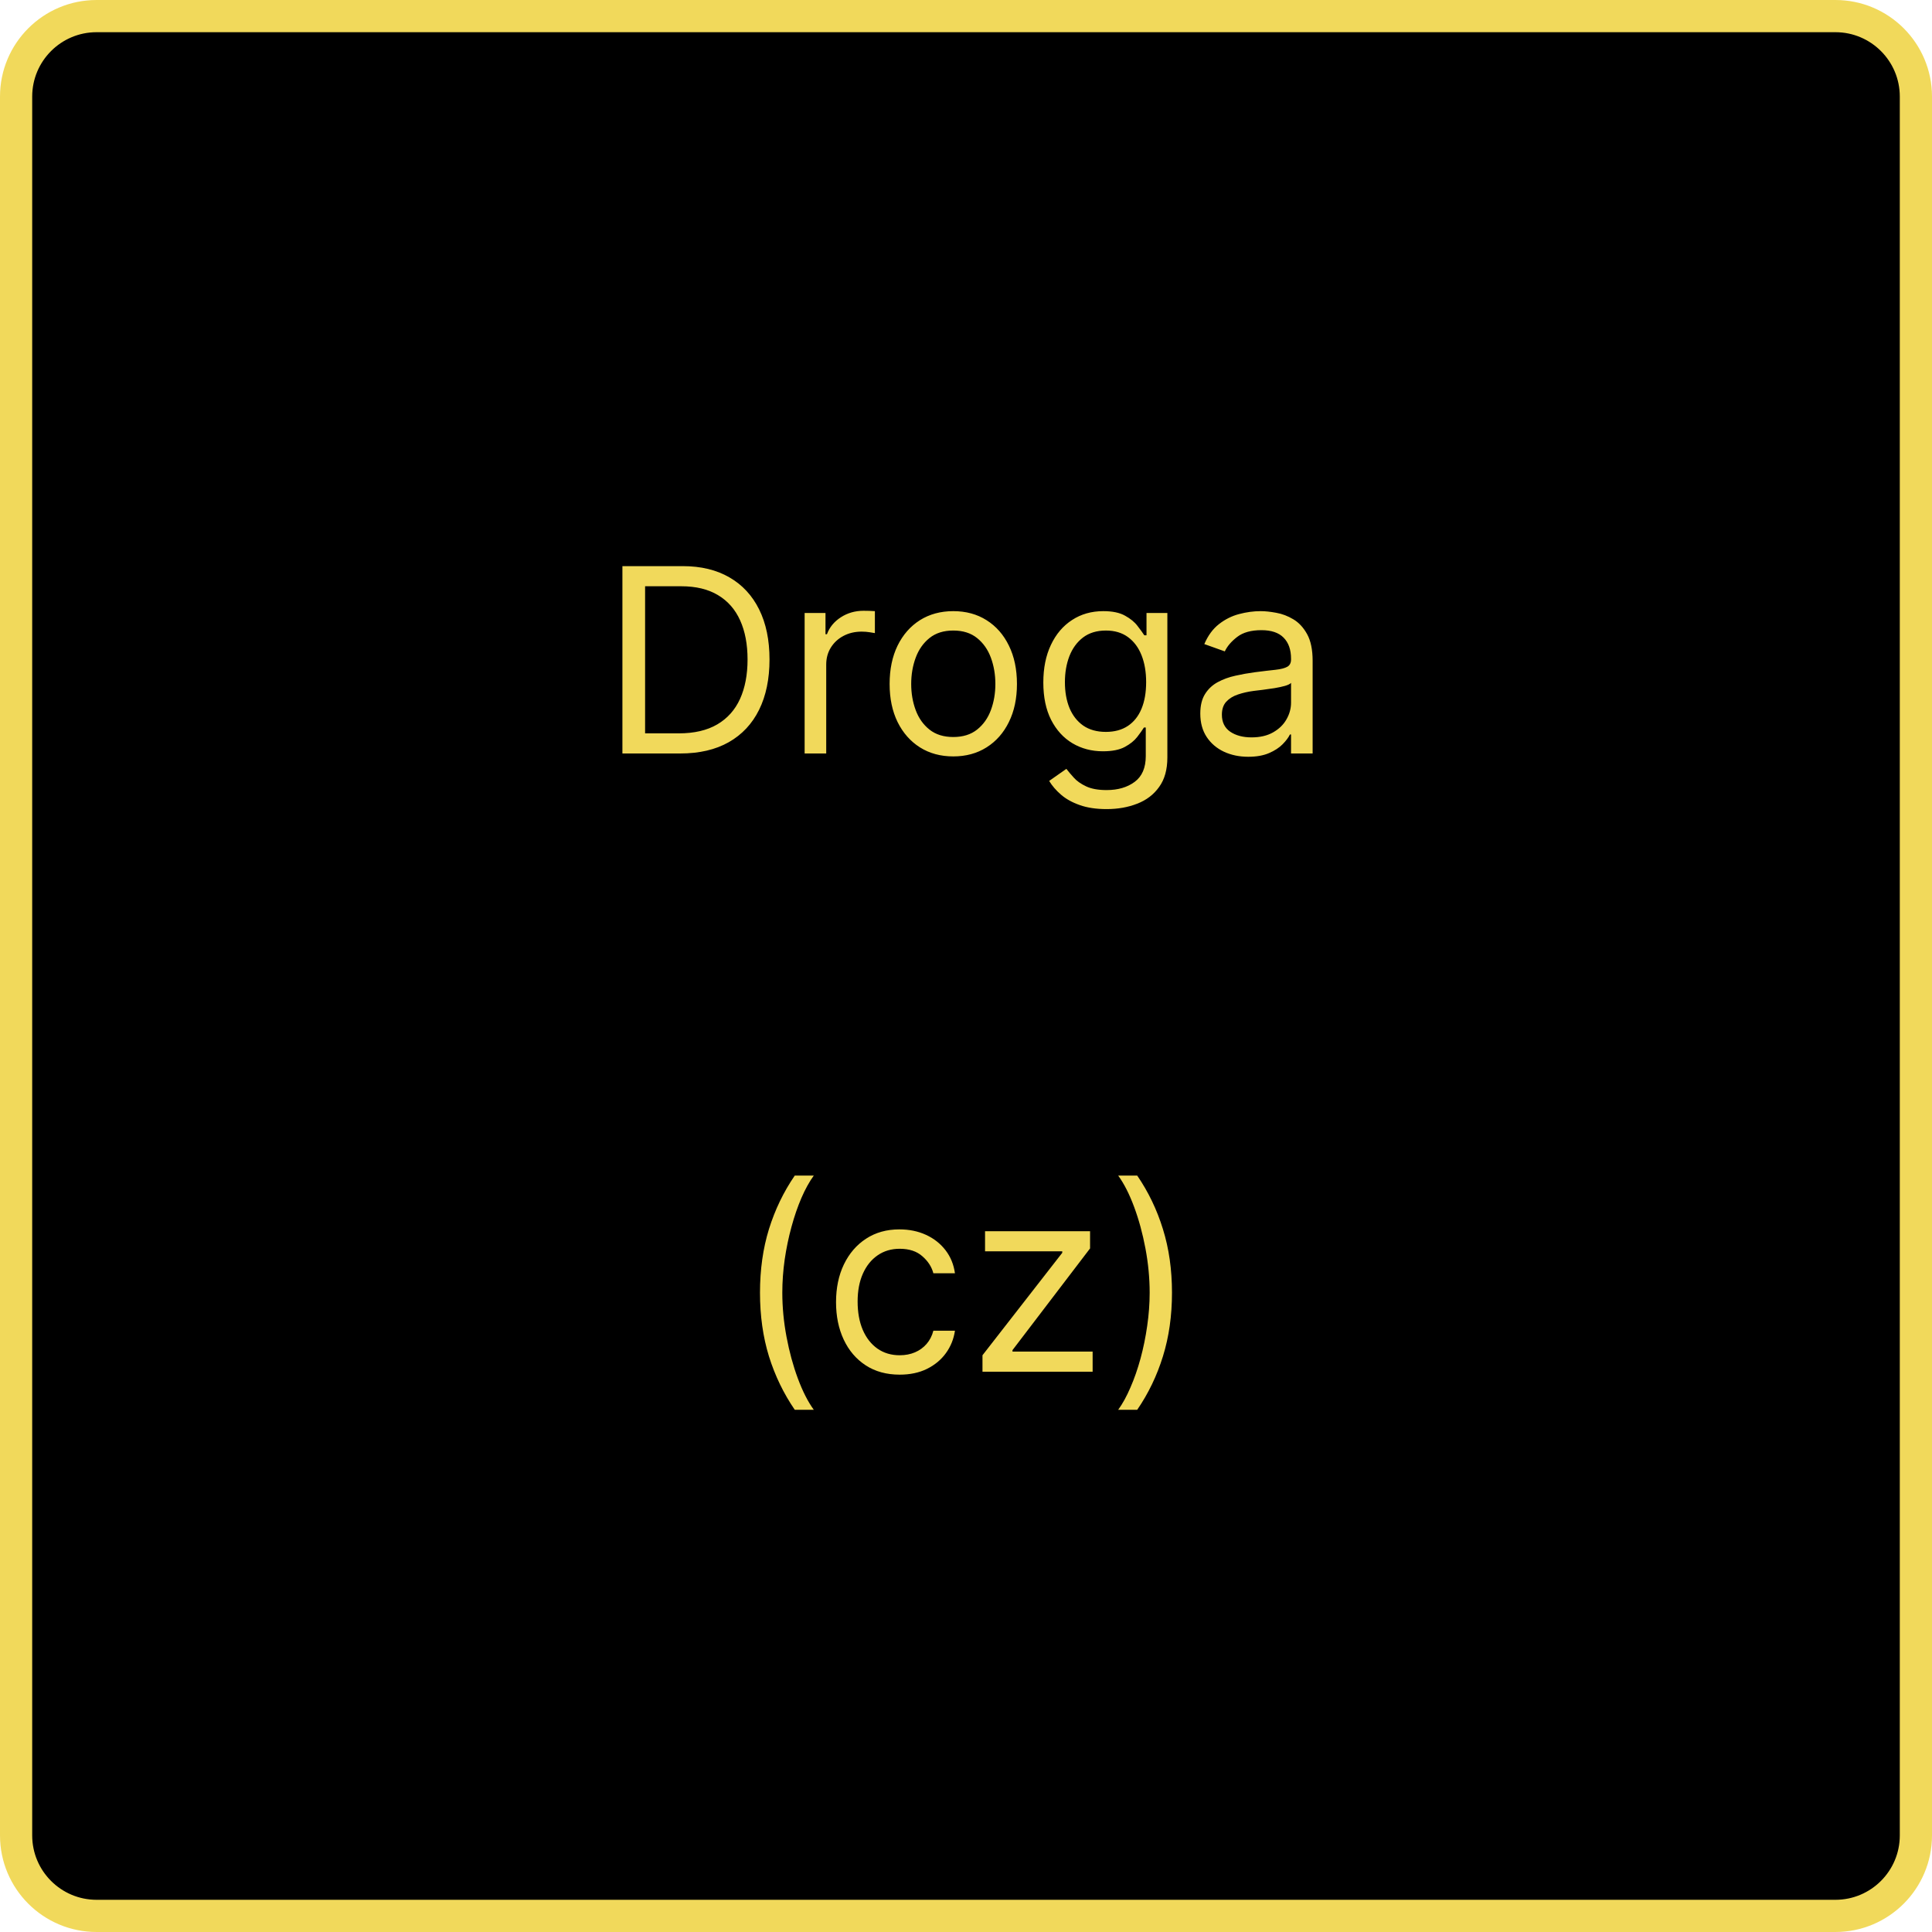
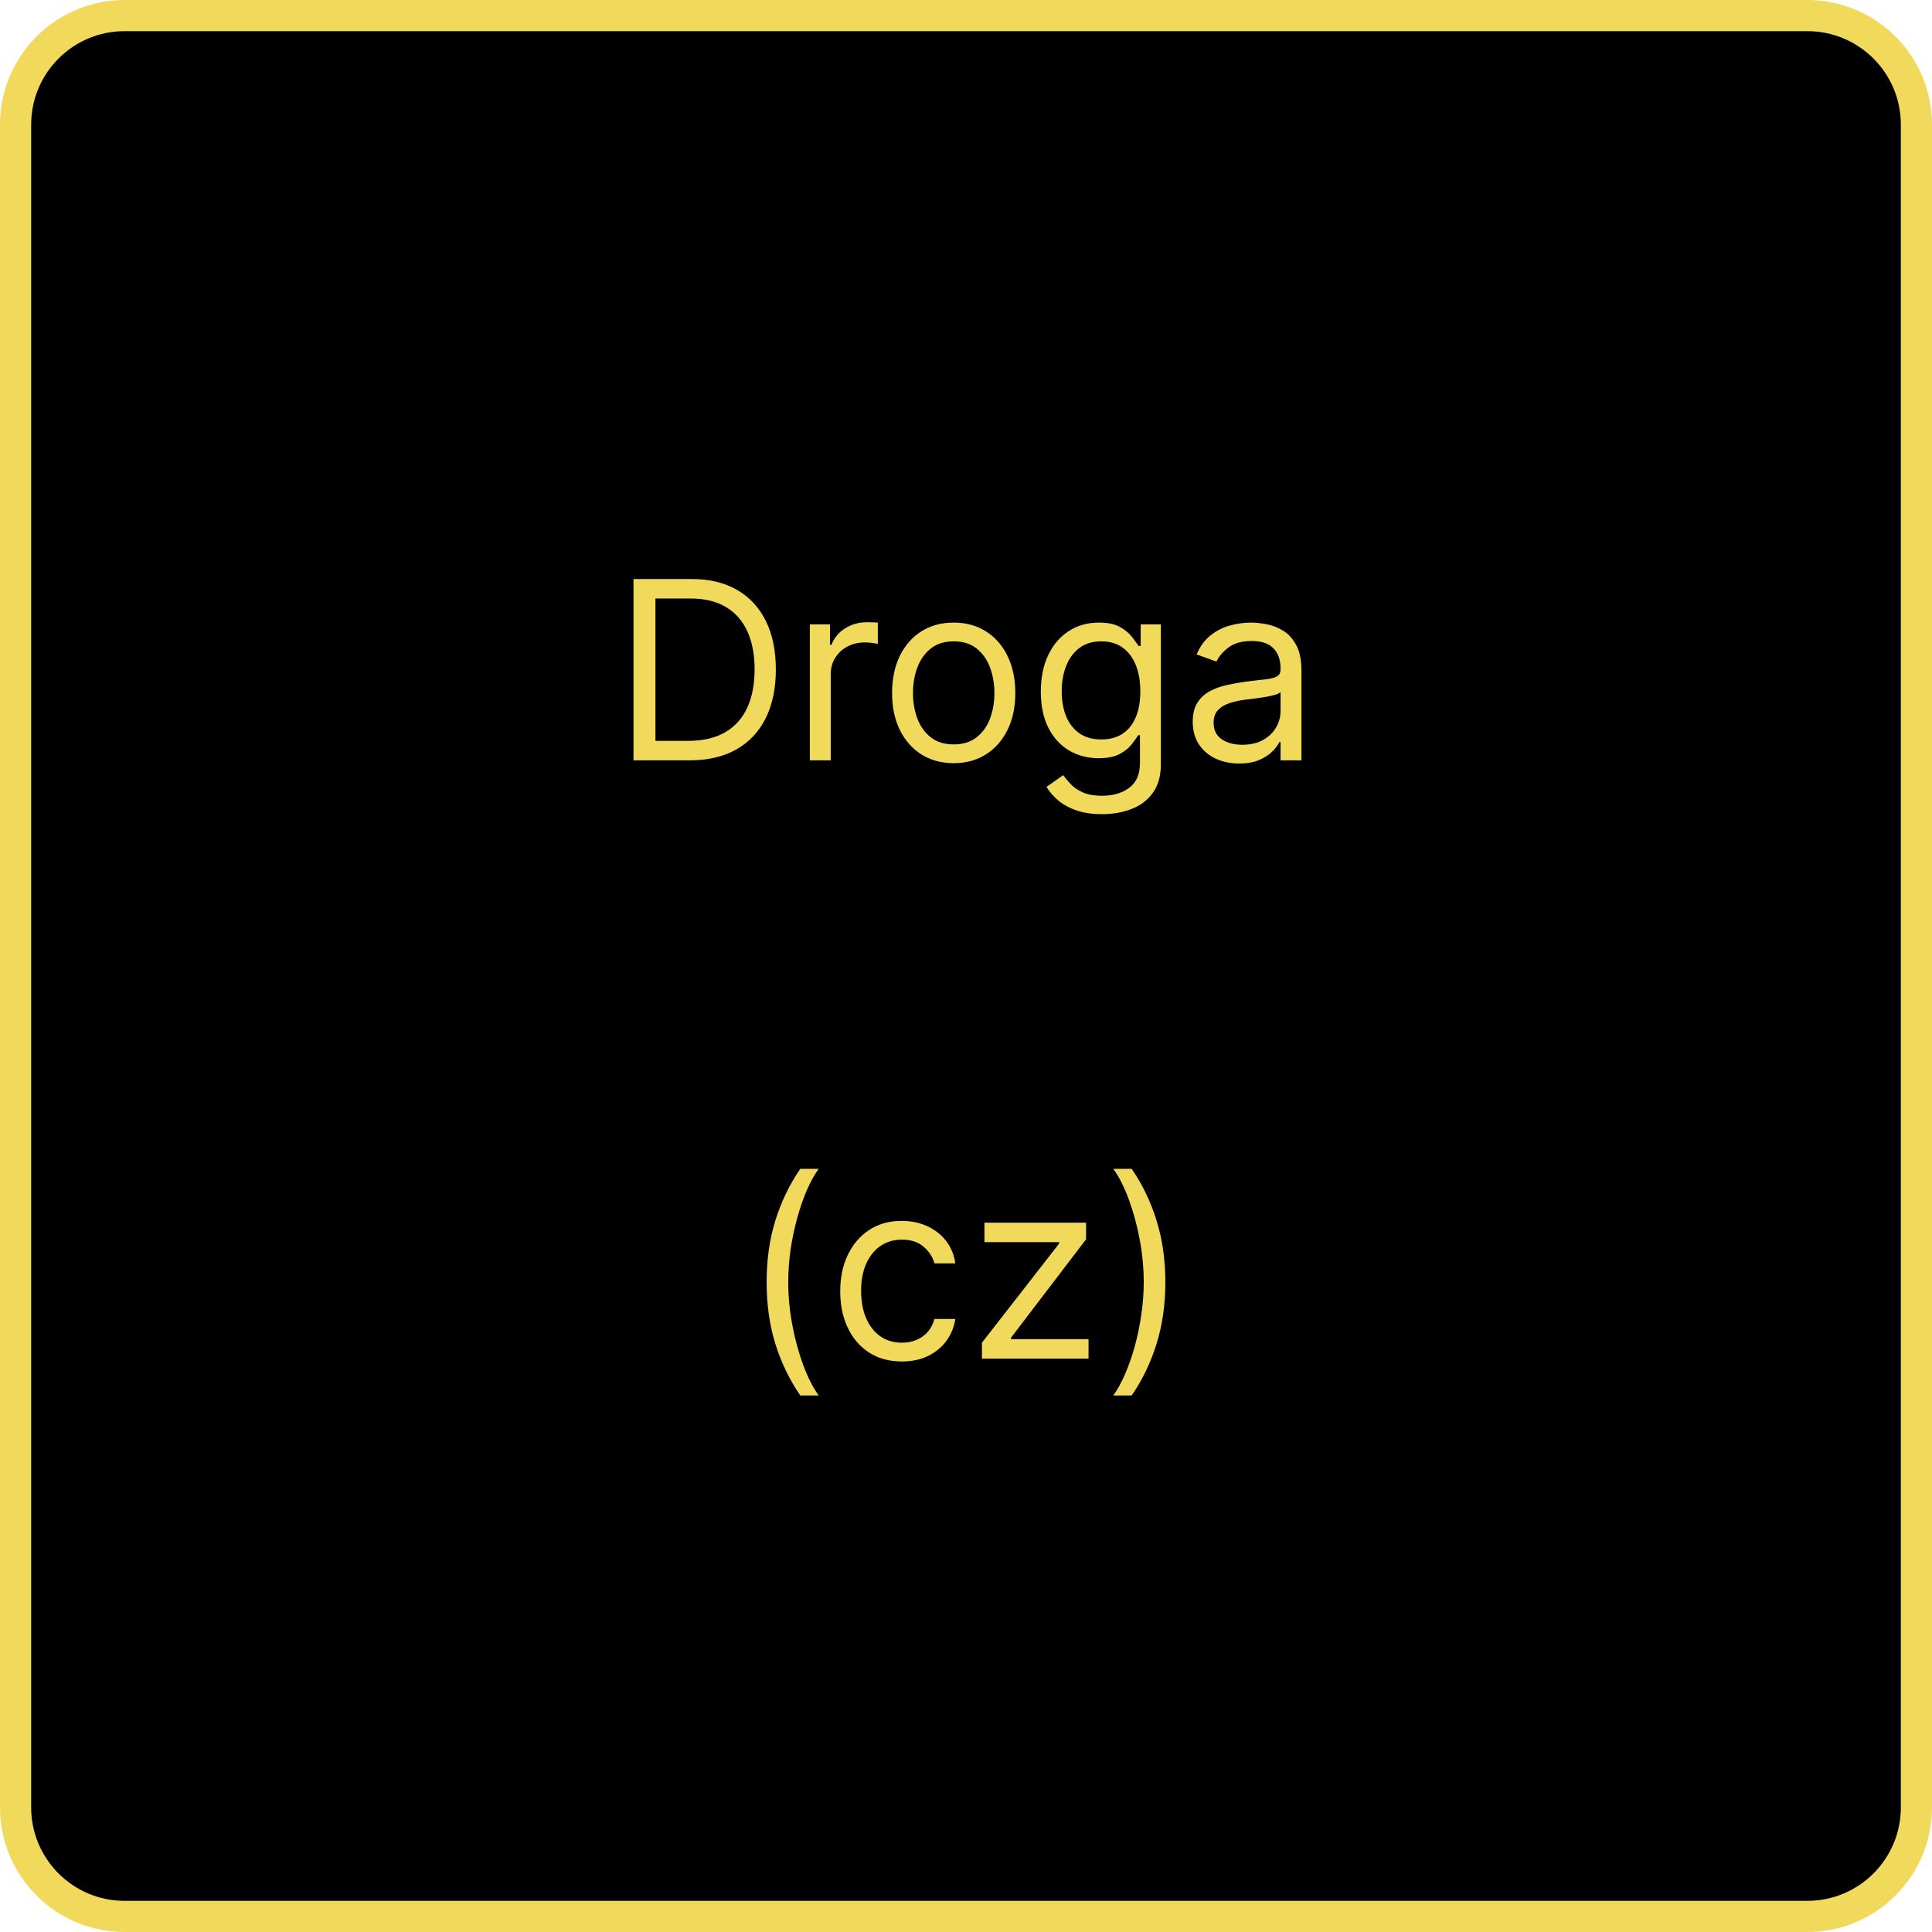
- <svg xmlns="http://www.w3.org/2000/svg" width="300" height="300" viewBox="0 0 300 300" fill="none">
-   <rect x="2.5" y="2.5" width="295" height="295" rx="12.5" fill="black" />
-   <rect x="2.5" y="2.5" width="295" height="295" rx="12.5" stroke="#F1D95B" stroke-width="5" />
-   <path d="M105.625 117H96.648V87.909H106.023C108.845 87.909 111.259 88.492 113.267 89.656C115.275 90.812 116.813 92.474 117.884 94.642C118.954 96.801 119.489 99.386 119.489 102.398C119.489 105.428 118.949 108.037 117.869 110.224C116.79 112.402 115.218 114.079 113.153 115.253C111.089 116.418 108.58 117 105.625 117ZM100.17 113.875H105.398C107.803 113.875 109.796 113.411 111.378 112.483C112.959 111.555 114.138 110.234 114.915 108.52C115.691 106.806 116.08 104.765 116.08 102.398C116.08 100.049 115.696 98.028 114.929 96.332C114.162 94.628 113.016 93.321 111.491 92.412C109.967 91.493 108.068 91.034 105.795 91.034H100.17V113.875ZM124.943 117V95.182H128.182V98.477H128.409C128.807 97.398 129.527 96.522 130.568 95.849C131.61 95.177 132.784 94.841 134.091 94.841C134.337 94.841 134.645 94.846 135.014 94.855C135.384 94.865 135.663 94.879 135.852 94.898V98.307C135.739 98.278 135.478 98.236 135.071 98.179C134.673 98.113 134.252 98.079 133.807 98.079C132.746 98.079 131.799 98.302 130.966 98.747C130.142 99.183 129.489 99.789 129.006 100.565C128.532 101.332 128.295 102.208 128.295 103.193V117H124.943ZM148.026 117.455C146.056 117.455 144.328 116.986 142.841 116.048C141.364 115.111 140.208 113.799 139.375 112.114C138.551 110.428 138.139 108.458 138.139 106.205C138.139 103.932 138.551 101.948 139.375 100.253C140.208 98.558 141.364 97.242 142.841 96.304C144.328 95.367 146.056 94.898 148.026 94.898C149.995 94.898 151.719 95.367 153.196 96.304C154.683 97.242 155.838 98.558 156.662 100.253C157.495 101.948 157.912 103.932 157.912 106.205C157.912 108.458 157.495 110.428 156.662 112.114C155.838 113.799 154.683 115.111 153.196 116.048C151.719 116.986 149.995 117.455 148.026 117.455ZM148.026 114.443C149.522 114.443 150.753 114.06 151.719 113.293C152.685 112.526 153.4 111.517 153.864 110.267C154.328 109.017 154.56 107.663 154.56 106.205C154.56 104.746 154.328 103.387 153.864 102.128C153.4 100.868 152.685 99.85 151.719 99.074C150.753 98.297 149.522 97.909 148.026 97.909C146.529 97.909 145.298 98.297 144.332 99.074C143.366 99.85 142.652 100.868 142.188 102.128C141.723 103.387 141.491 104.746 141.491 106.205C141.491 107.663 141.723 109.017 142.188 110.267C142.652 111.517 143.366 112.526 144.332 113.293C145.298 114.06 146.529 114.443 148.026 114.443ZM171.836 125.636C170.217 125.636 168.825 125.428 167.66 125.011C166.495 124.604 165.524 124.064 164.748 123.392C163.981 122.729 163.37 122.019 162.915 121.261L165.586 119.386C165.889 119.784 166.272 120.239 166.737 120.75C167.201 121.271 167.835 121.721 168.64 122.099C169.454 122.488 170.52 122.682 171.836 122.682C173.597 122.682 175.051 122.256 176.197 121.403C177.343 120.551 177.915 119.216 177.915 117.398V112.966H177.631C177.385 113.364 177.035 113.856 176.58 114.443C176.135 115.021 175.491 115.537 174.648 115.991C173.815 116.437 172.688 116.659 171.268 116.659C169.506 116.659 167.925 116.242 166.523 115.409C165.131 114.576 164.028 113.364 163.214 111.773C162.409 110.182 162.006 108.25 162.006 105.977C162.006 103.742 162.399 101.796 163.185 100.139C163.971 98.472 165.065 97.185 166.467 96.276C167.868 95.357 169.487 94.898 171.325 94.898C172.745 94.898 173.872 95.135 174.705 95.608C175.548 96.072 176.192 96.602 176.637 97.199C177.092 97.786 177.442 98.269 177.688 98.648H178.029V95.182H181.268V117.625C181.268 119.5 180.842 121.025 179.989 122.199C179.147 123.383 178.01 124.249 176.58 124.798C175.16 125.357 173.578 125.636 171.836 125.636ZM171.722 113.648C173.067 113.648 174.203 113.34 175.131 112.724C176.059 112.109 176.765 111.223 177.248 110.068C177.731 108.913 177.972 107.53 177.972 105.92C177.972 104.348 177.736 102.961 177.262 101.759C176.789 100.556 176.088 99.614 175.16 98.932C174.232 98.25 173.086 97.909 171.722 97.909C170.302 97.909 169.118 98.269 168.171 98.989C167.234 99.708 166.528 100.674 166.055 101.886C165.591 103.098 165.359 104.443 165.359 105.92C165.359 107.436 165.595 108.776 166.069 109.94C166.552 111.096 167.262 112.005 168.2 112.668C169.147 113.321 170.321 113.648 171.722 113.648ZM193.825 117.511C192.442 117.511 191.187 117.251 190.06 116.73C188.933 116.2 188.039 115.438 187.376 114.443C186.713 113.439 186.381 112.227 186.381 110.807C186.381 109.557 186.628 108.544 187.12 107.767C187.612 106.981 188.271 106.366 189.094 105.92C189.918 105.475 190.827 105.144 191.822 104.926C192.826 104.699 193.834 104.519 194.847 104.386C196.173 104.216 197.248 104.088 198.072 104.003C198.905 103.908 199.511 103.752 199.89 103.534C200.278 103.316 200.472 102.937 200.472 102.398V102.284C200.472 100.883 200.089 99.794 199.322 99.017C198.564 98.24 197.414 97.852 195.87 97.852C194.27 97.852 193.015 98.203 192.106 98.903C191.197 99.604 190.558 100.352 190.188 101.148L187.006 100.011C187.575 98.686 188.332 97.653 189.279 96.915C190.236 96.167 191.277 95.646 192.404 95.352C193.54 95.049 194.658 94.898 195.756 94.898C196.457 94.898 197.262 94.983 198.171 95.153C199.09 95.314 199.975 95.651 200.827 96.162C201.689 96.673 202.404 97.445 202.972 98.477C203.54 99.51 203.825 100.892 203.825 102.625V117H200.472V114.045H200.302C200.075 114.519 199.696 115.026 199.165 115.565C198.635 116.105 197.93 116.564 197.049 116.943C196.168 117.322 195.094 117.511 193.825 117.511ZM194.336 114.5C195.662 114.5 196.779 114.24 197.688 113.719C198.607 113.198 199.298 112.526 199.762 111.702C200.236 110.878 200.472 110.011 200.472 109.102V106.034C200.33 106.205 200.018 106.361 199.535 106.503C199.061 106.635 198.512 106.754 197.887 106.858C197.272 106.953 196.67 107.038 196.083 107.114C195.505 107.18 195.037 107.237 194.677 107.284C193.806 107.398 192.991 107.582 192.234 107.838C191.486 108.084 190.879 108.458 190.415 108.96C189.961 109.453 189.734 110.125 189.734 110.977C189.734 112.142 190.165 113.023 191.026 113.619C191.897 114.206 193.001 114.5 194.336 114.5ZM118.011 200.727C118.011 197.148 118.475 193.857 119.403 190.855C120.341 187.844 121.676 185.074 123.409 182.545H126.364C125.682 183.483 125.043 184.638 124.446 186.011C123.859 187.375 123.343 188.876 122.898 190.514C122.453 192.143 122.102 193.829 121.847 195.571C121.6 197.313 121.477 199.032 121.477 200.727C121.477 202.981 121.695 205.268 122.131 207.588C122.566 209.908 123.153 212.062 123.892 214.051C124.631 216.04 125.455 217.659 126.364 218.909H123.409C121.676 216.381 120.341 213.616 119.403 210.614C118.475 207.602 118.011 204.307 118.011 200.727ZM139.705 213.455C137.66 213.455 135.898 212.972 134.421 212.006C132.944 211.04 131.808 209.709 131.012 208.014C130.217 206.319 129.819 204.383 129.819 202.205C129.819 199.989 130.226 198.033 131.04 196.338C131.864 194.634 133.01 193.303 134.478 192.347C135.955 191.381 137.679 190.898 139.648 190.898C141.183 190.898 142.565 191.182 143.796 191.75C145.027 192.318 146.036 193.114 146.822 194.136C147.608 195.159 148.095 196.352 148.285 197.716H144.933C144.677 196.722 144.109 195.841 143.228 195.074C142.357 194.297 141.183 193.909 139.705 193.909C138.398 193.909 137.253 194.25 136.268 194.932C135.292 195.604 134.53 196.556 133.981 197.787C133.441 199.009 133.171 200.443 133.171 202.091C133.171 203.777 133.436 205.244 133.967 206.494C134.506 207.744 135.264 208.715 136.239 209.406C137.224 210.098 138.379 210.443 139.705 210.443C140.576 210.443 141.367 210.292 142.077 209.989C142.788 209.686 143.389 209.25 143.881 208.682C144.374 208.114 144.724 207.432 144.933 206.636H148.285C148.095 207.924 147.627 209.084 146.879 210.116C146.14 211.139 145.16 211.954 143.938 212.56C142.726 213.156 141.315 213.455 139.705 213.455ZM152.56 213V210.443L164.947 194.534V194.307H152.958V191.182H169.265V193.852L157.219 209.648V209.875H169.663V213H152.56ZM181.985 200.727C181.985 204.307 181.516 207.602 180.579 210.614C179.651 213.616 178.32 216.381 176.587 218.909H173.633C174.315 217.972 174.949 216.816 175.536 215.443C176.133 214.08 176.654 212.583 177.099 210.955C177.544 209.316 177.889 207.626 178.136 205.884C178.391 204.132 178.519 202.413 178.519 200.727C178.519 198.473 178.301 196.187 177.866 193.866C177.43 191.546 176.843 189.392 176.104 187.403C175.366 185.415 174.542 183.795 173.633 182.545H176.587C178.32 185.074 179.651 187.844 180.579 190.855C181.516 193.857 181.985 197.148 181.985 200.727Z" fill="#F1D95B" />
+ <svg xmlns="http://www.w3.org/2000/svg" width="310" height="310" viewBox="0 0 310 310" fill="none">
+   <rect x="2.5" y="2.5" width="305" height="305" rx="17.5" fill="black" />
+   <rect x="2.5" y="2.5" width="305" height="305" rx="17.5" stroke="#F1D95B" stroke-width="5" />
+   <path d="M110.625 122H101.648V92.909H111.023C113.845 92.909 116.259 93.492 118.267 94.656C120.275 95.812 121.813 97.474 122.884 99.642C123.954 101.801 124.489 104.386 124.489 107.398C124.489 110.428 123.949 113.037 122.869 115.224C121.79 117.402 120.218 119.079 118.153 120.253C116.089 121.418 113.58 122 110.625 122ZM105.17 118.875H110.398C112.803 118.875 114.796 118.411 116.378 117.483C117.959 116.555 119.138 115.234 119.915 113.52C120.691 111.806 121.08 109.765 121.08 107.398C121.08 105.049 120.696 103.027 119.929 101.332C119.162 99.628 118.016 98.321 116.491 97.412C114.967 96.493 113.068 96.034 110.795 96.034H105.17V118.875ZM129.943 122V100.182H133.182V103.477H133.409C133.807 102.398 134.527 101.522 135.568 100.849C136.61 100.177 137.784 99.841 139.091 99.841C139.337 99.841 139.645 99.846 140.014 99.855C140.384 99.865 140.663 99.879 140.852 99.898V103.307C140.739 103.278 140.478 103.236 140.071 103.179C139.673 103.113 139.252 103.08 138.807 103.08C137.746 103.08 136.799 103.302 135.966 103.747C135.142 104.183 134.489 104.789 134.006 105.565C133.532 106.332 133.295 107.208 133.295 108.193V122H129.943ZM153.026 122.455C151.056 122.455 149.328 121.986 147.841 121.048C146.364 120.111 145.208 118.799 144.375 117.114C143.551 115.428 143.139 113.458 143.139 111.205C143.139 108.932 143.551 106.948 144.375 105.253C145.208 103.558 146.364 102.241 147.841 101.304C149.328 100.366 151.056 99.898 153.026 99.898C154.995 99.898 156.719 100.366 158.196 101.304C159.683 102.241 160.838 103.558 161.662 105.253C162.495 106.948 162.912 108.932 162.912 111.205C162.912 113.458 162.495 115.428 161.662 117.114C160.838 118.799 159.683 120.111 158.196 121.048C156.719 121.986 154.995 122.455 153.026 122.455ZM153.026 119.443C154.522 119.443 155.753 119.06 156.719 118.293C157.685 117.526 158.4 116.517 158.864 115.267C159.328 114.017 159.56 112.663 159.56 111.205C159.56 109.746 159.328 108.387 158.864 107.128C158.4 105.868 157.685 104.85 156.719 104.074C155.753 103.297 154.522 102.909 153.026 102.909C151.529 102.909 150.298 103.297 149.332 104.074C148.366 104.85 147.652 105.868 147.188 107.128C146.723 108.387 146.491 109.746 146.491 111.205C146.491 112.663 146.723 114.017 147.188 115.267C147.652 116.517 148.366 117.526 149.332 118.293C150.298 119.06 151.529 119.443 153.026 119.443ZM176.836 130.636C175.217 130.636 173.825 130.428 172.66 130.011C171.495 129.604 170.524 129.064 169.748 128.392C168.981 127.729 168.37 127.019 167.915 126.261L170.586 124.386C170.889 124.784 171.272 125.239 171.737 125.75C172.201 126.271 172.835 126.721 173.64 127.099C174.454 127.488 175.52 127.682 176.836 127.682C178.597 127.682 180.051 127.256 181.197 126.403C182.343 125.551 182.915 124.216 182.915 122.398V117.966H182.631C182.385 118.364 182.035 118.856 181.58 119.443C181.135 120.021 180.491 120.537 179.648 120.991C178.815 121.437 177.688 121.659 176.268 121.659C174.506 121.659 172.925 121.242 171.523 120.409C170.131 119.576 169.028 118.364 168.214 116.773C167.409 115.182 167.006 113.25 167.006 110.977C167.006 108.742 167.399 106.796 168.185 105.139C168.971 103.473 170.065 102.185 171.467 101.276C172.868 100.357 174.487 99.898 176.325 99.898C177.745 99.898 178.872 100.134 179.705 100.608C180.548 101.072 181.192 101.602 181.637 102.199C182.092 102.786 182.442 103.269 182.688 103.648H183.029V100.182H186.268V122.625C186.268 124.5 185.842 126.025 184.989 127.199C184.147 128.383 183.01 129.249 181.58 129.798C180.16 130.357 178.578 130.636 176.836 130.636ZM176.722 118.648C178.067 118.648 179.203 118.34 180.131 117.724C181.059 117.109 181.765 116.223 182.248 115.068C182.731 113.913 182.972 112.53 182.972 110.92C182.972 109.348 182.736 107.961 182.262 106.759C181.789 105.556 181.088 104.614 180.16 103.932C179.232 103.25 178.086 102.909 176.722 102.909C175.302 102.909 174.118 103.269 173.171 103.989C172.234 104.708 171.528 105.674 171.055 106.886C170.591 108.098 170.359 109.443 170.359 110.92C170.359 112.436 170.595 113.776 171.069 114.94C171.552 116.096 172.262 117.005 173.2 117.668C174.147 118.321 175.321 118.648 176.722 118.648ZM198.825 122.511C197.442 122.511 196.187 122.251 195.06 121.73C193.933 121.2 193.039 120.438 192.376 119.443C191.713 118.439 191.381 117.227 191.381 115.807C191.381 114.557 191.628 113.544 192.12 112.767C192.612 111.981 193.271 111.366 194.094 110.92C194.918 110.475 195.827 110.144 196.822 109.926C197.826 109.699 198.834 109.519 199.847 109.386C201.173 109.216 202.248 109.088 203.072 109.003C203.905 108.908 204.511 108.752 204.89 108.534C205.278 108.316 205.472 107.937 205.472 107.398V107.284C205.472 105.883 205.089 104.794 204.322 104.017C203.564 103.241 202.414 102.852 200.87 102.852C199.27 102.852 198.015 103.203 197.106 103.903C196.197 104.604 195.558 105.352 195.188 106.148L192.006 105.011C192.575 103.686 193.332 102.653 194.279 101.915C195.236 101.167 196.277 100.646 197.404 100.352C198.54 100.049 199.658 99.898 200.756 99.898C201.457 99.898 202.262 99.983 203.171 100.153C204.09 100.314 204.975 100.651 205.827 101.162C206.689 101.673 207.404 102.445 207.972 103.477C208.54 104.509 208.825 105.892 208.825 107.625V122H205.472V119.045H205.302C205.075 119.519 204.696 120.026 204.165 120.565C203.635 121.105 202.93 121.564 202.049 121.943C201.168 122.322 200.094 122.511 198.825 122.511ZM199.336 119.5C200.662 119.5 201.779 119.24 202.688 118.719C203.607 118.198 204.298 117.526 204.762 116.702C205.236 115.878 205.472 115.011 205.472 114.102V111.034C205.33 111.205 205.018 111.361 204.535 111.503C204.061 111.635 203.512 111.754 202.887 111.858C202.272 111.953 201.67 112.038 201.083 112.114C200.505 112.18 200.037 112.237 199.677 112.284C198.806 112.398 197.991 112.582 197.234 112.838C196.486 113.084 195.879 113.458 195.415 113.96C194.961 114.453 194.734 115.125 194.734 115.977C194.734 117.142 195.165 118.023 196.026 118.619C196.897 119.206 198.001 119.5 199.336 119.5ZM123.011 205.727C123.011 202.148 123.475 198.857 124.403 195.855C125.341 192.844 126.676 190.074 128.409 187.545H131.364C130.682 188.483 130.043 189.638 129.446 191.011C128.859 192.375 128.343 193.876 127.898 195.514C127.453 197.143 127.102 198.829 126.847 200.571C126.6 202.313 126.477 204.032 126.477 205.727C126.477 207.981 126.695 210.268 127.131 212.588C127.566 214.908 128.153 217.062 128.892 219.051C129.631 221.04 130.455 222.659 131.364 223.909H128.409C126.676 221.381 125.341 218.616 124.403 215.614C123.475 212.602 123.011 209.307 123.011 205.727ZM144.705 218.455C142.66 218.455 140.898 217.972 139.421 217.006C137.944 216.04 136.808 214.709 136.012 213.014C135.217 211.319 134.819 209.383 134.819 207.205C134.819 204.989 135.226 203.033 136.04 201.338C136.864 199.634 138.01 198.303 139.478 197.347C140.955 196.381 142.679 195.898 144.648 195.898C146.183 195.898 147.565 196.182 148.796 196.75C150.027 197.318 151.036 198.114 151.822 199.136C152.608 200.159 153.095 201.352 153.285 202.716H149.933C149.677 201.722 149.109 200.841 148.228 200.074C147.357 199.297 146.183 198.909 144.705 198.909C143.398 198.909 142.253 199.25 141.268 199.932C140.292 200.604 139.53 201.556 138.981 202.787C138.441 204.009 138.171 205.443 138.171 207.091C138.171 208.777 138.436 210.244 138.967 211.494C139.506 212.744 140.264 213.715 141.239 214.406C142.224 215.098 143.379 215.443 144.705 215.443C145.576 215.443 146.367 215.292 147.077 214.989C147.788 214.686 148.389 214.25 148.881 213.682C149.374 213.114 149.724 212.432 149.933 211.636H153.285C153.095 212.924 152.627 214.084 151.879 215.116C151.14 216.139 150.16 216.954 148.938 217.56C147.726 218.156 146.315 218.455 144.705 218.455ZM157.56 218V215.443L169.947 199.534V199.307H157.958V196.182H174.265V198.852L162.219 214.648V214.875H174.663V218H157.56ZM186.985 205.727C186.985 209.307 186.516 212.602 185.579 215.614C184.651 218.616 183.32 221.381 181.587 223.909H178.633C179.315 222.972 179.949 221.816 180.536 220.443C181.133 219.08 181.654 217.583 182.099 215.955C182.544 214.316 182.889 212.626 183.136 210.884C183.391 209.132 183.519 207.413 183.519 205.727C183.519 203.473 183.301 201.187 182.866 198.866C182.43 196.546 181.843 194.392 181.104 192.403C180.366 190.415 179.542 188.795 178.633 187.545H181.587C183.32 190.074 184.651 192.844 185.579 195.855C186.516 198.857 186.985 202.148 186.985 205.727Z" fill="#F1D95B" />
</svg>
